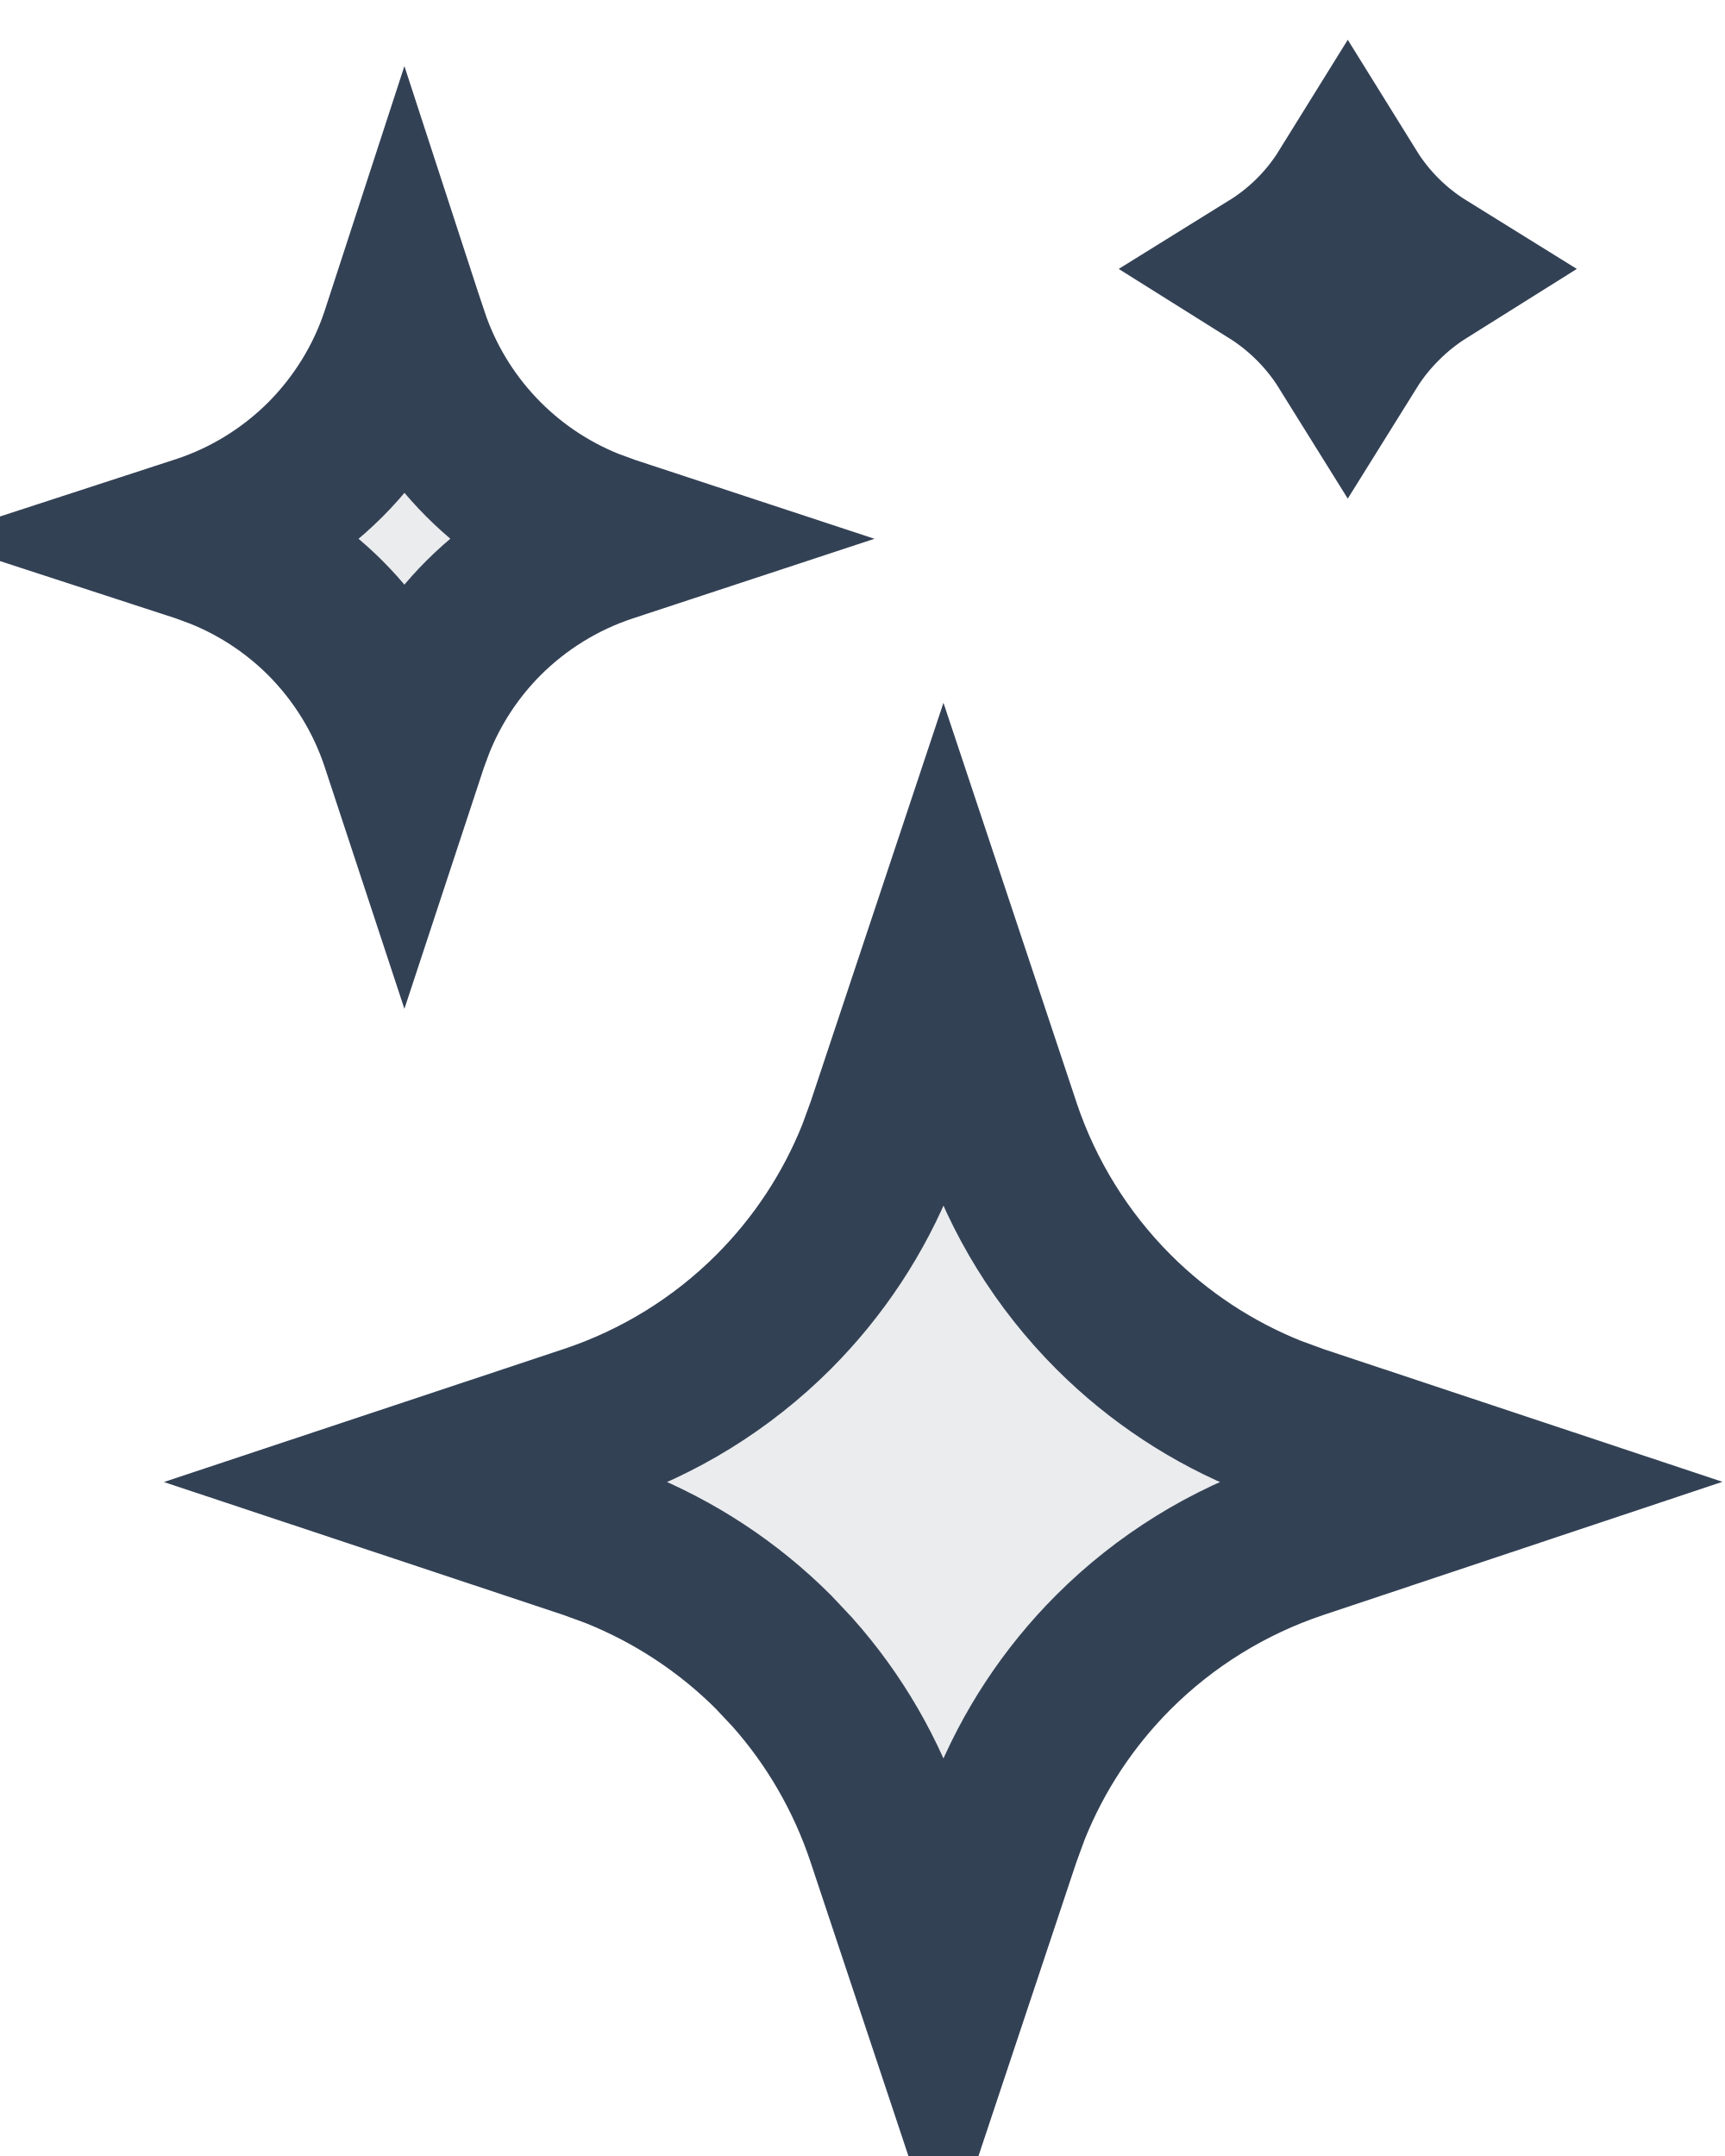
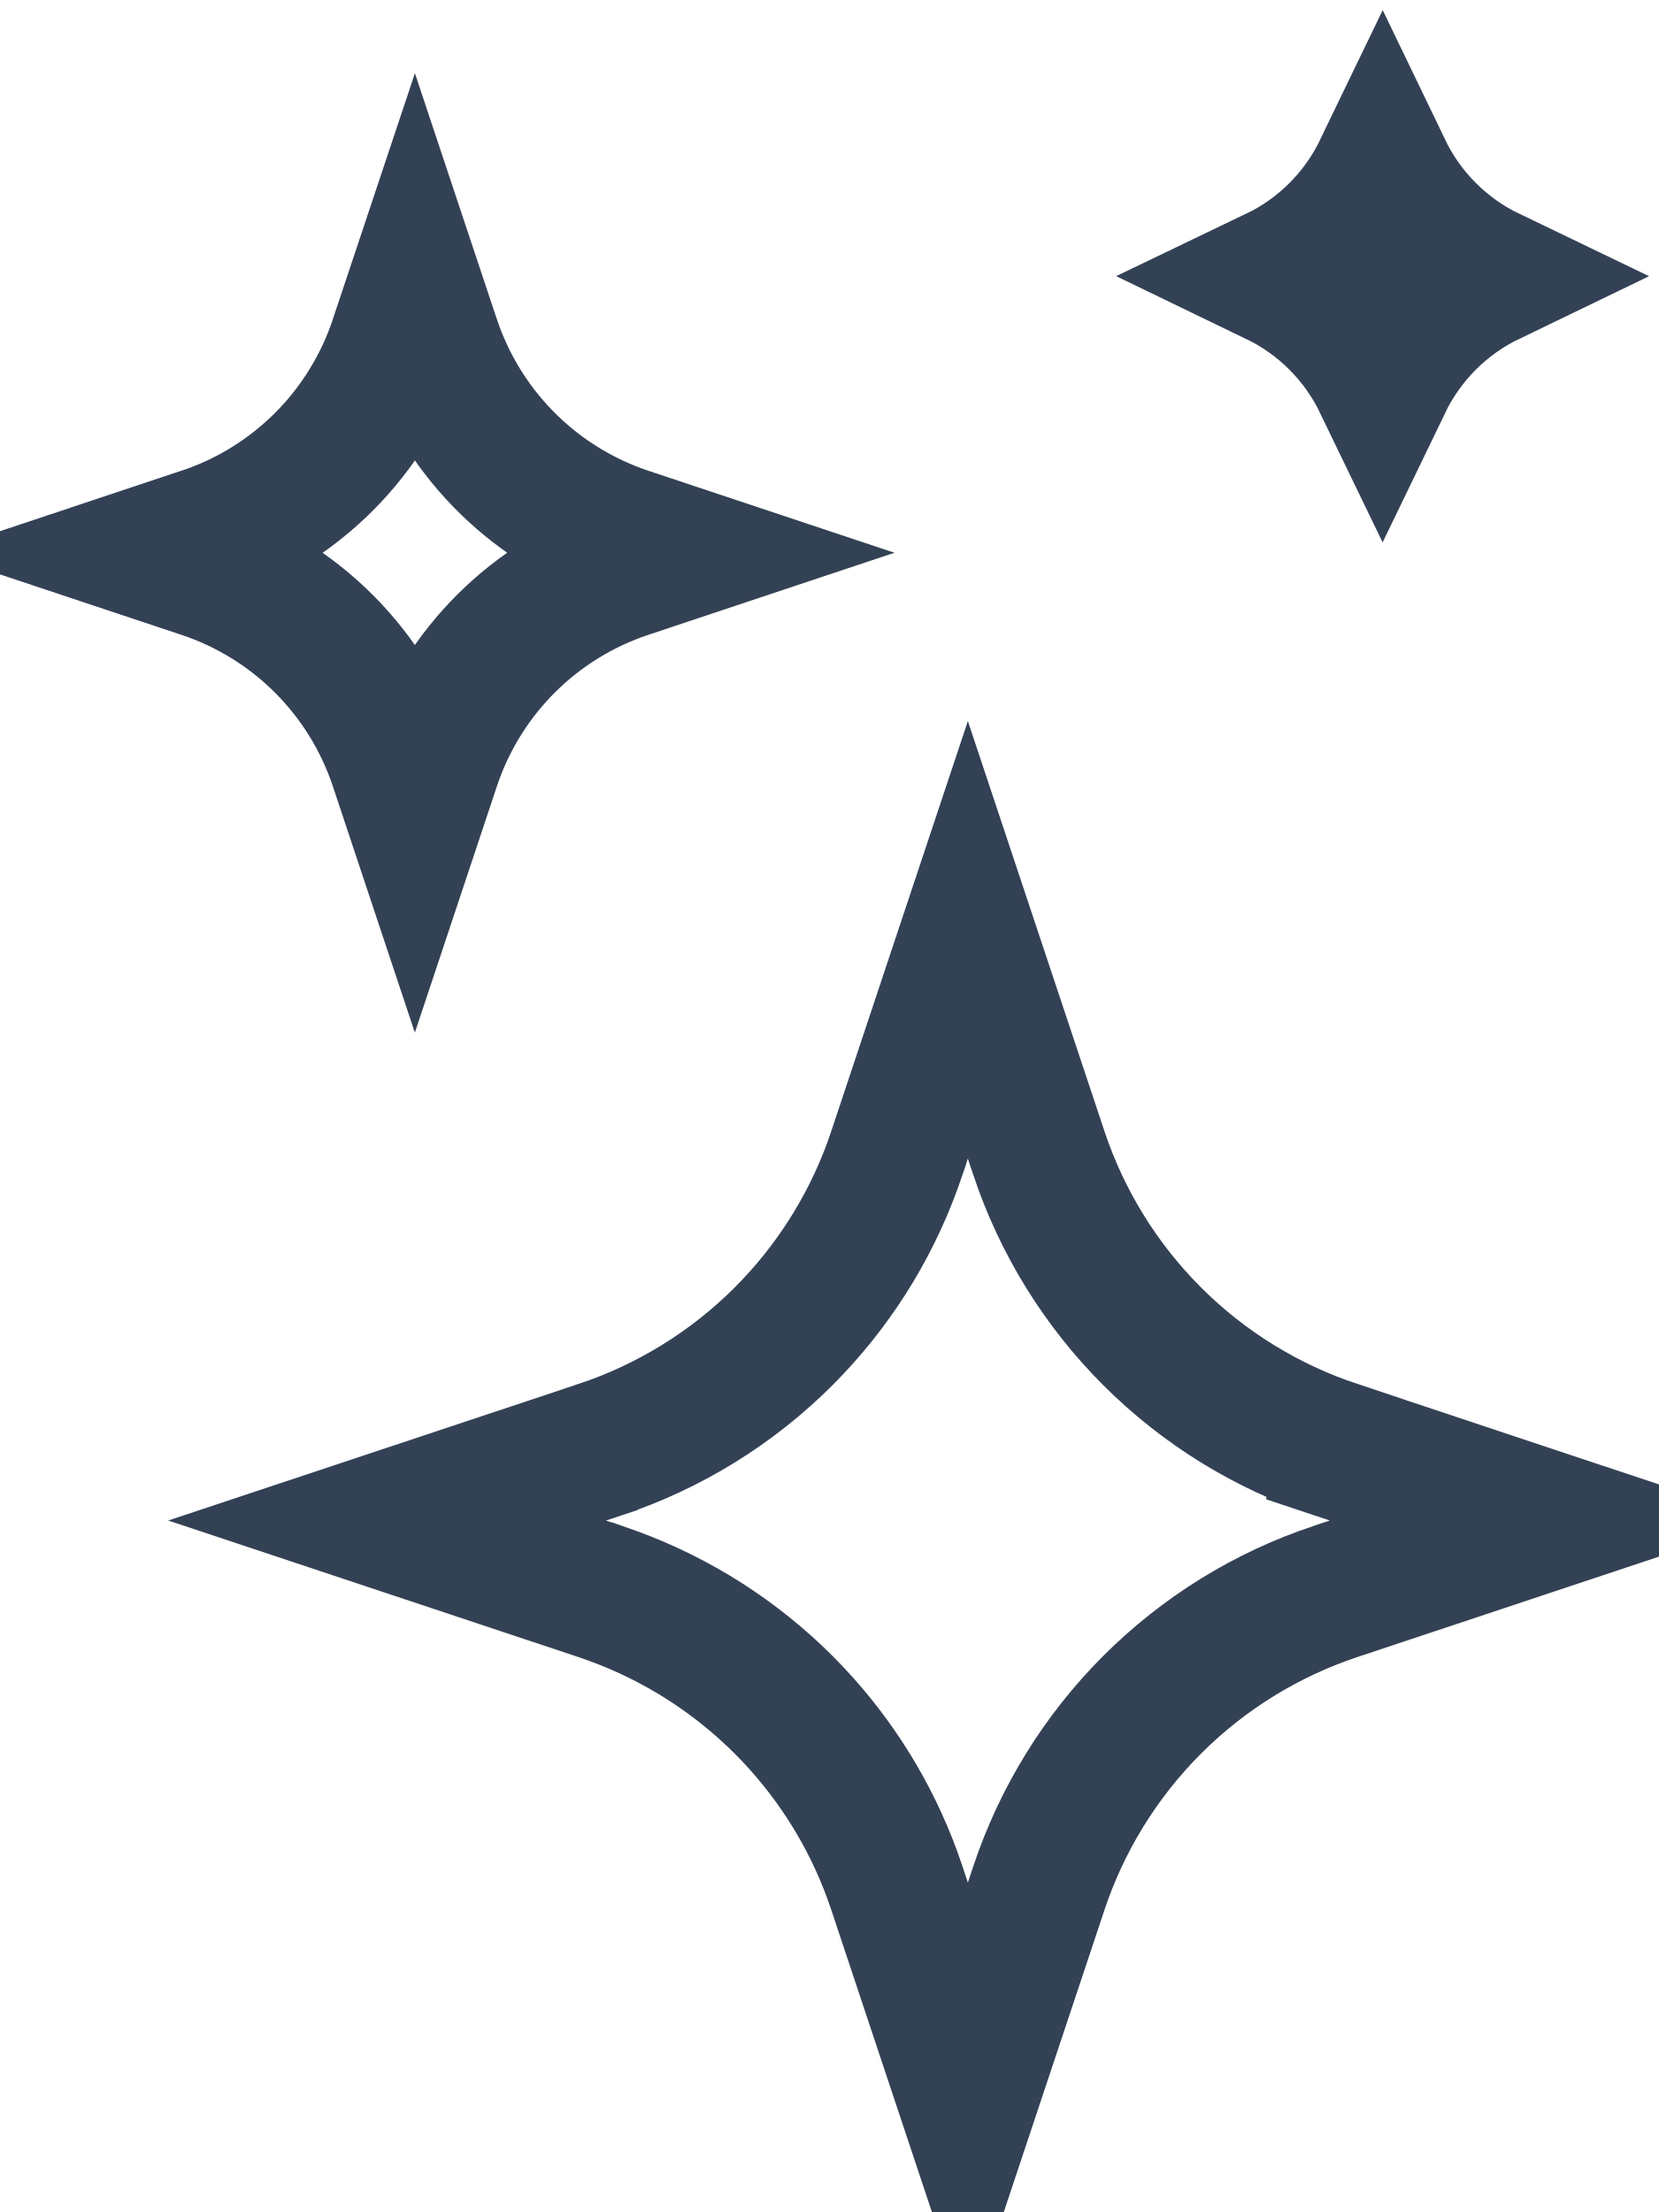
- <svg xmlns="http://www.w3.org/2000/svg" width="16" height="20" viewBox="0 0 16 20" fill="none">
-   <path d="M9.274 10.465V10.466C9.489 11.108 9.85 11.692 10.329 12.171C10.748 12.59 11.248 12.919 11.797 13.138L12.035 13.225L13.604 13.747L12.034 14.271C11.392 14.486 10.807 14.847 10.328 15.326C9.909 15.745 9.58 16.245 9.361 16.794L9.274 17.032L8.751 18.602L8.228 17.031C8.04 16.469 7.741 15.951 7.348 15.51L7.174 15.325C6.755 14.906 6.255 14.578 5.706 14.358L5.468 14.271L3.896 13.748L5.468 13.225C6.11 13.011 6.695 12.65 7.174 12.171C7.593 11.752 7.922 11.252 8.141 10.703L8.228 10.465L8.751 8.894L9.274 10.465ZM3.78 3.123H3.781C4.054 3.94 4.671 4.591 5.465 4.909L5.626 4.968L5.627 4.969L5.715 4.998L5.627 5.027C5.197 5.17 4.806 5.412 4.485 5.732C4.205 6.013 3.985 6.347 3.839 6.715L3.78 6.874L3.751 6.962L3.722 6.874C3.579 6.444 3.337 6.053 3.017 5.732C2.736 5.452 2.402 5.232 2.034 5.086L1.875 5.027L1.786 4.998L1.875 4.969C2.305 4.826 2.696 4.584 3.017 4.264C3.337 3.943 3.579 3.553 3.722 3.123L3.751 3.034L3.78 3.123ZM12.501 1.792C12.679 2.079 12.921 2.32 13.208 2.498C13.066 2.587 12.934 2.692 12.815 2.812C12.695 2.931 12.59 3.063 12.501 3.206C12.412 3.063 12.307 2.931 12.188 2.812C12.068 2.692 11.936 2.587 11.794 2.498C12.081 2.32 12.323 2.079 12.501 1.792Z" stroke="#334155" stroke-width="1.5" fill="#334155" fill-opacity="0.1" />
+ <svg xmlns="http://www.w3.org/2000/svg" width="60" height="80" viewBox="0 0 60 80" fill="none">
+   <path d="M37.572 41.702V41.703C38.405 44.2 39.808 46.47 41.67 48.331C43.532 50.192 45.801 51.593 48.299 52.424V52.425L56.007 54.992L48.294 57.56H48.293C45.796 58.393 43.527 59.796 41.666 61.658C39.805 63.52 38.404 65.79 37.572 68.287L35.004 75.994L32.435 68.282L32.273 67.816C31.483 65.657 30.262 63.682 28.685 62.01L28.341 61.656C26.596 59.912 24.493 58.57 22.18 57.724L21.715 57.56H21.714L14 54.992L21.714 52.425L21.715 52.424C24.211 51.592 26.48 50.19 28.341 48.329C30.085 46.584 31.427 44.481 32.273 42.168L32.435 41.703V41.702L35.004 33.99L37.572 41.702ZM15.597 12.332L15.598 12.334C16.677 15.565 19.165 18.121 22.352 19.29L22.662 19.398L22.664 19.399L24.444 19.992L22.666 20.585C21.019 21.132 19.521 22.056 18.294 23.283C17.143 24.434 16.26 25.821 15.703 27.348L15.597 27.652L15.004 29.433L14.411 27.652C13.864 26.006 12.941 24.51 11.714 23.283C10.486 22.056 8.989 21.132 7.342 20.585H7.341L5.562 19.992L7.341 19.399L7.342 19.4C8.989 18.854 10.486 17.93 11.714 16.702C12.941 15.475 13.865 13.977 14.412 12.33L14.411 12.329L15.004 10.552L15.597 12.332ZM50.006 6.127C50.82 7.818 52.184 9.18 53.876 9.993C53.038 10.397 52.271 10.938 51.61 11.599C50.949 12.26 50.408 13.027 50.004 13.864C49.6 13.027 49.059 12.26 48.398 11.599C47.737 10.938 46.971 10.398 46.134 9.994C47.827 9.182 49.191 7.818 50.006 6.127Z" stroke="#334155" stroke-width="5" />
</svg>
